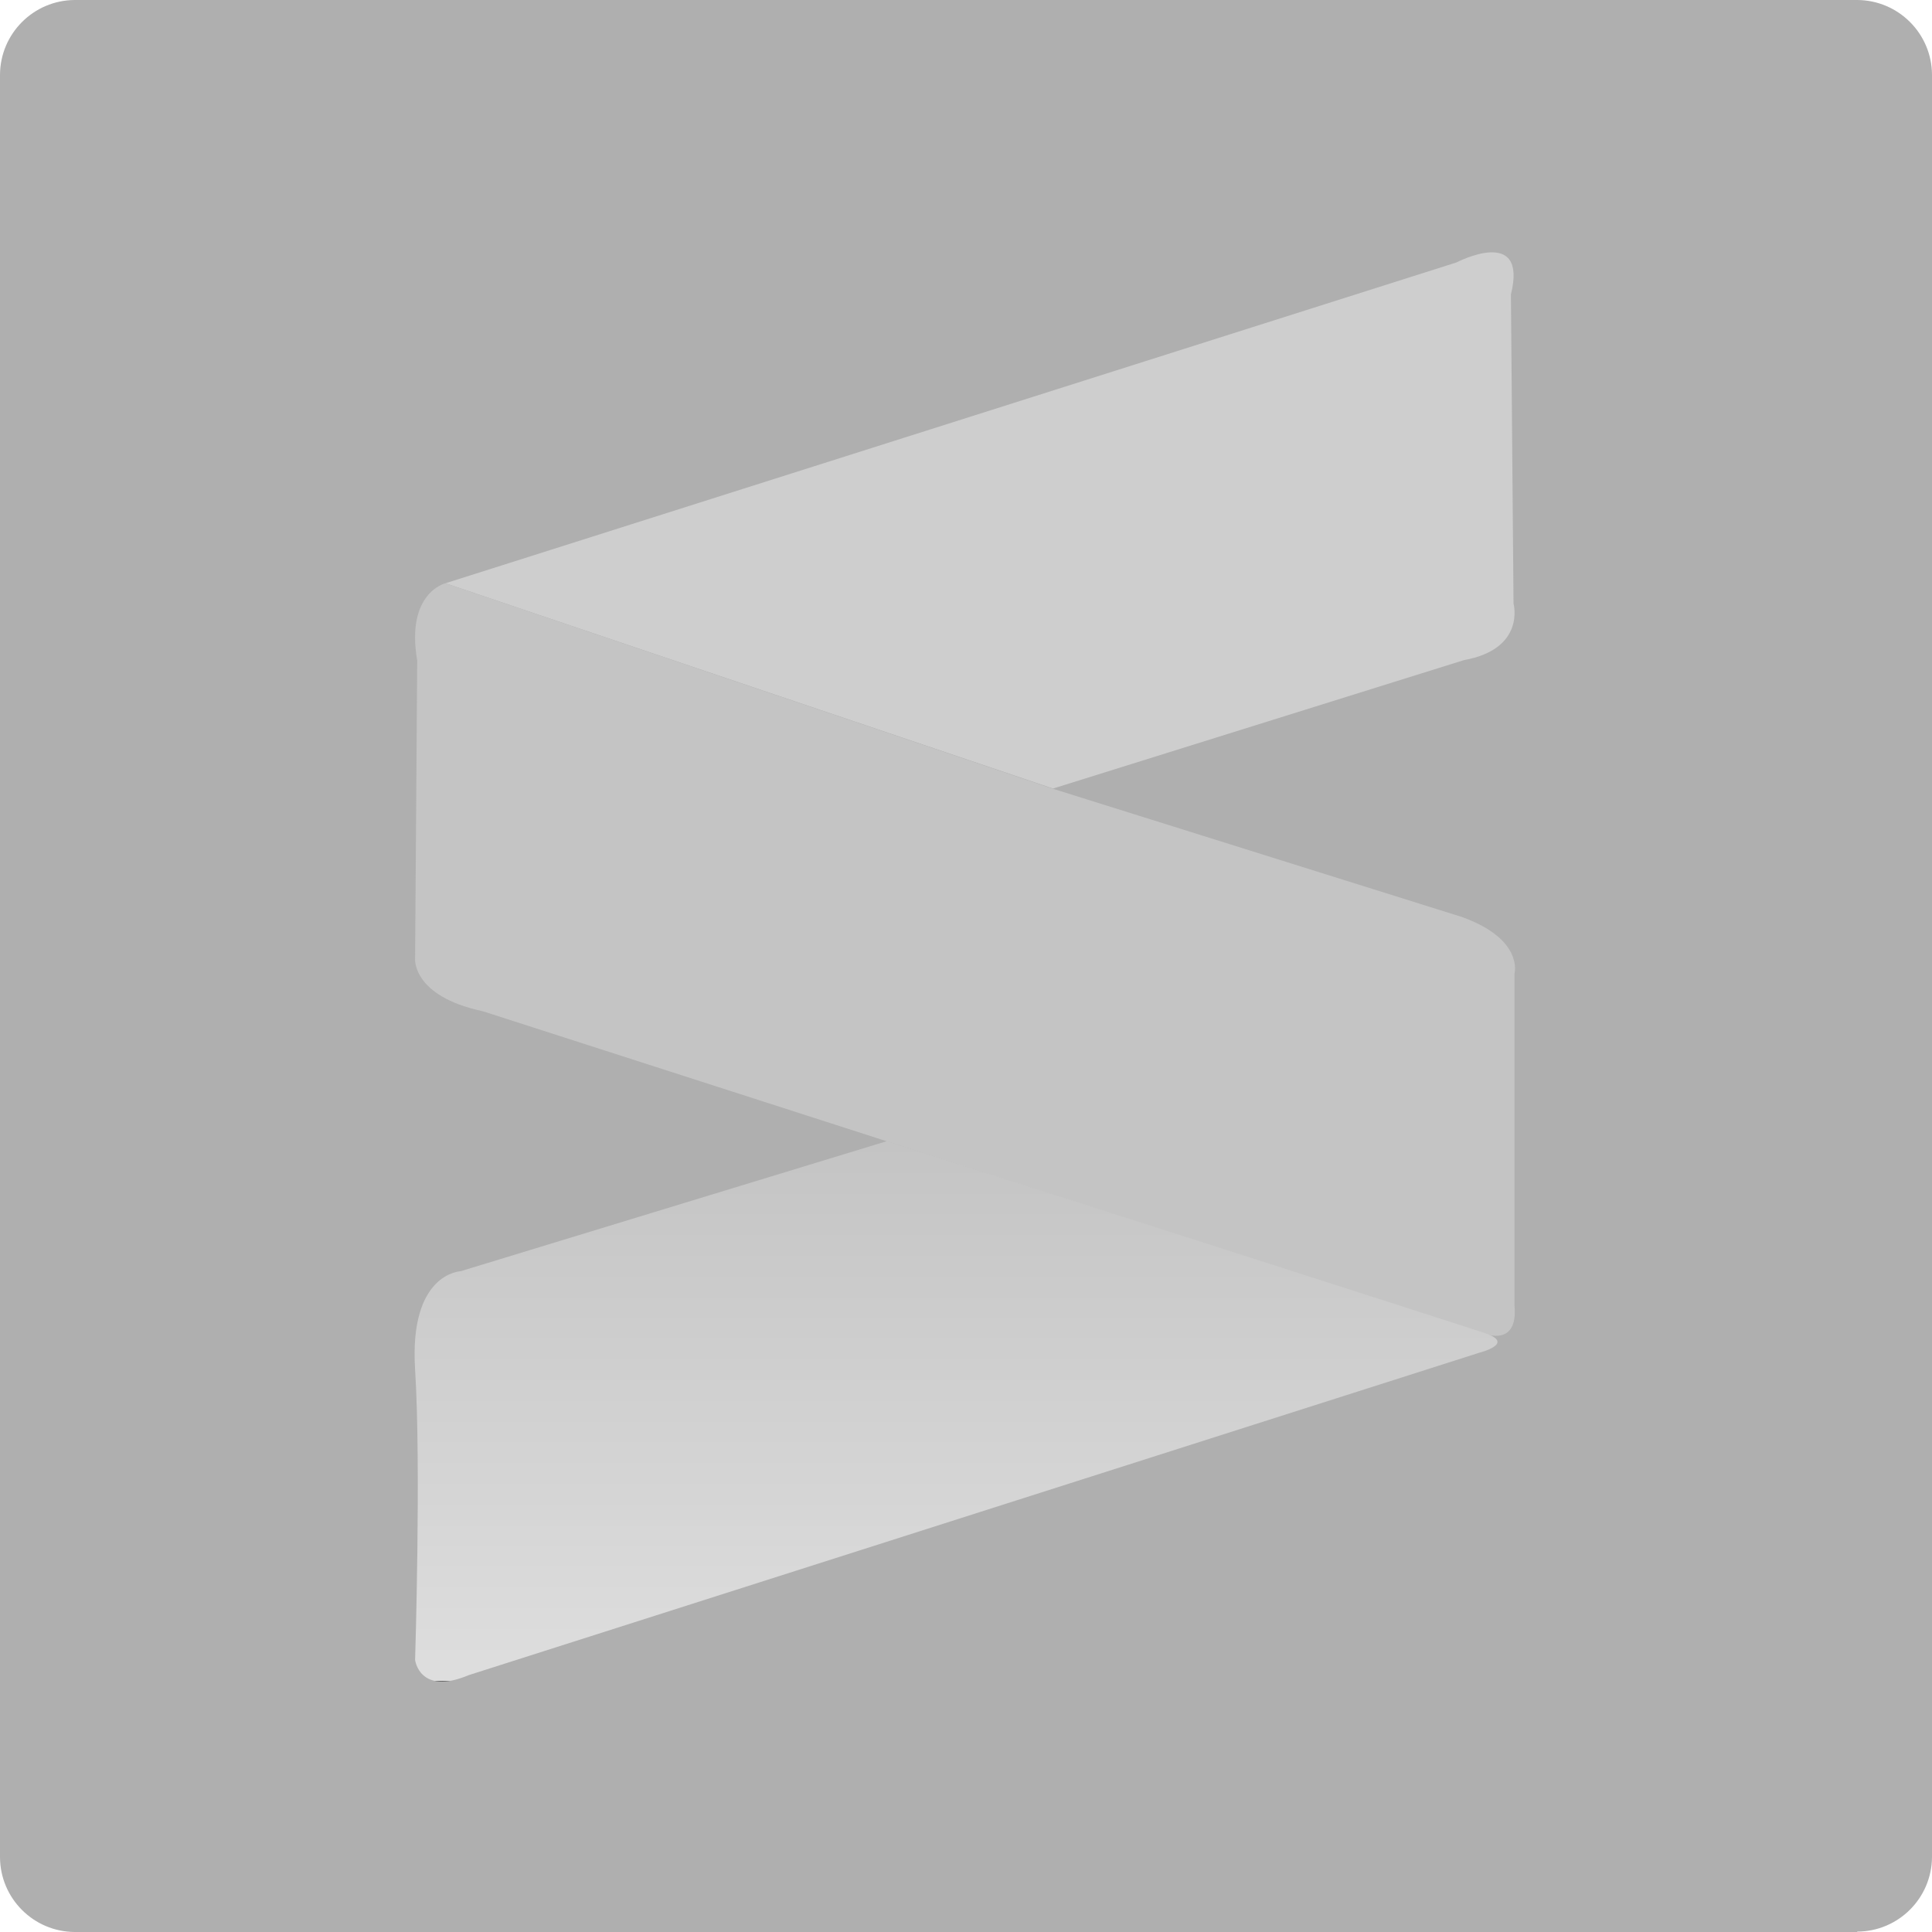
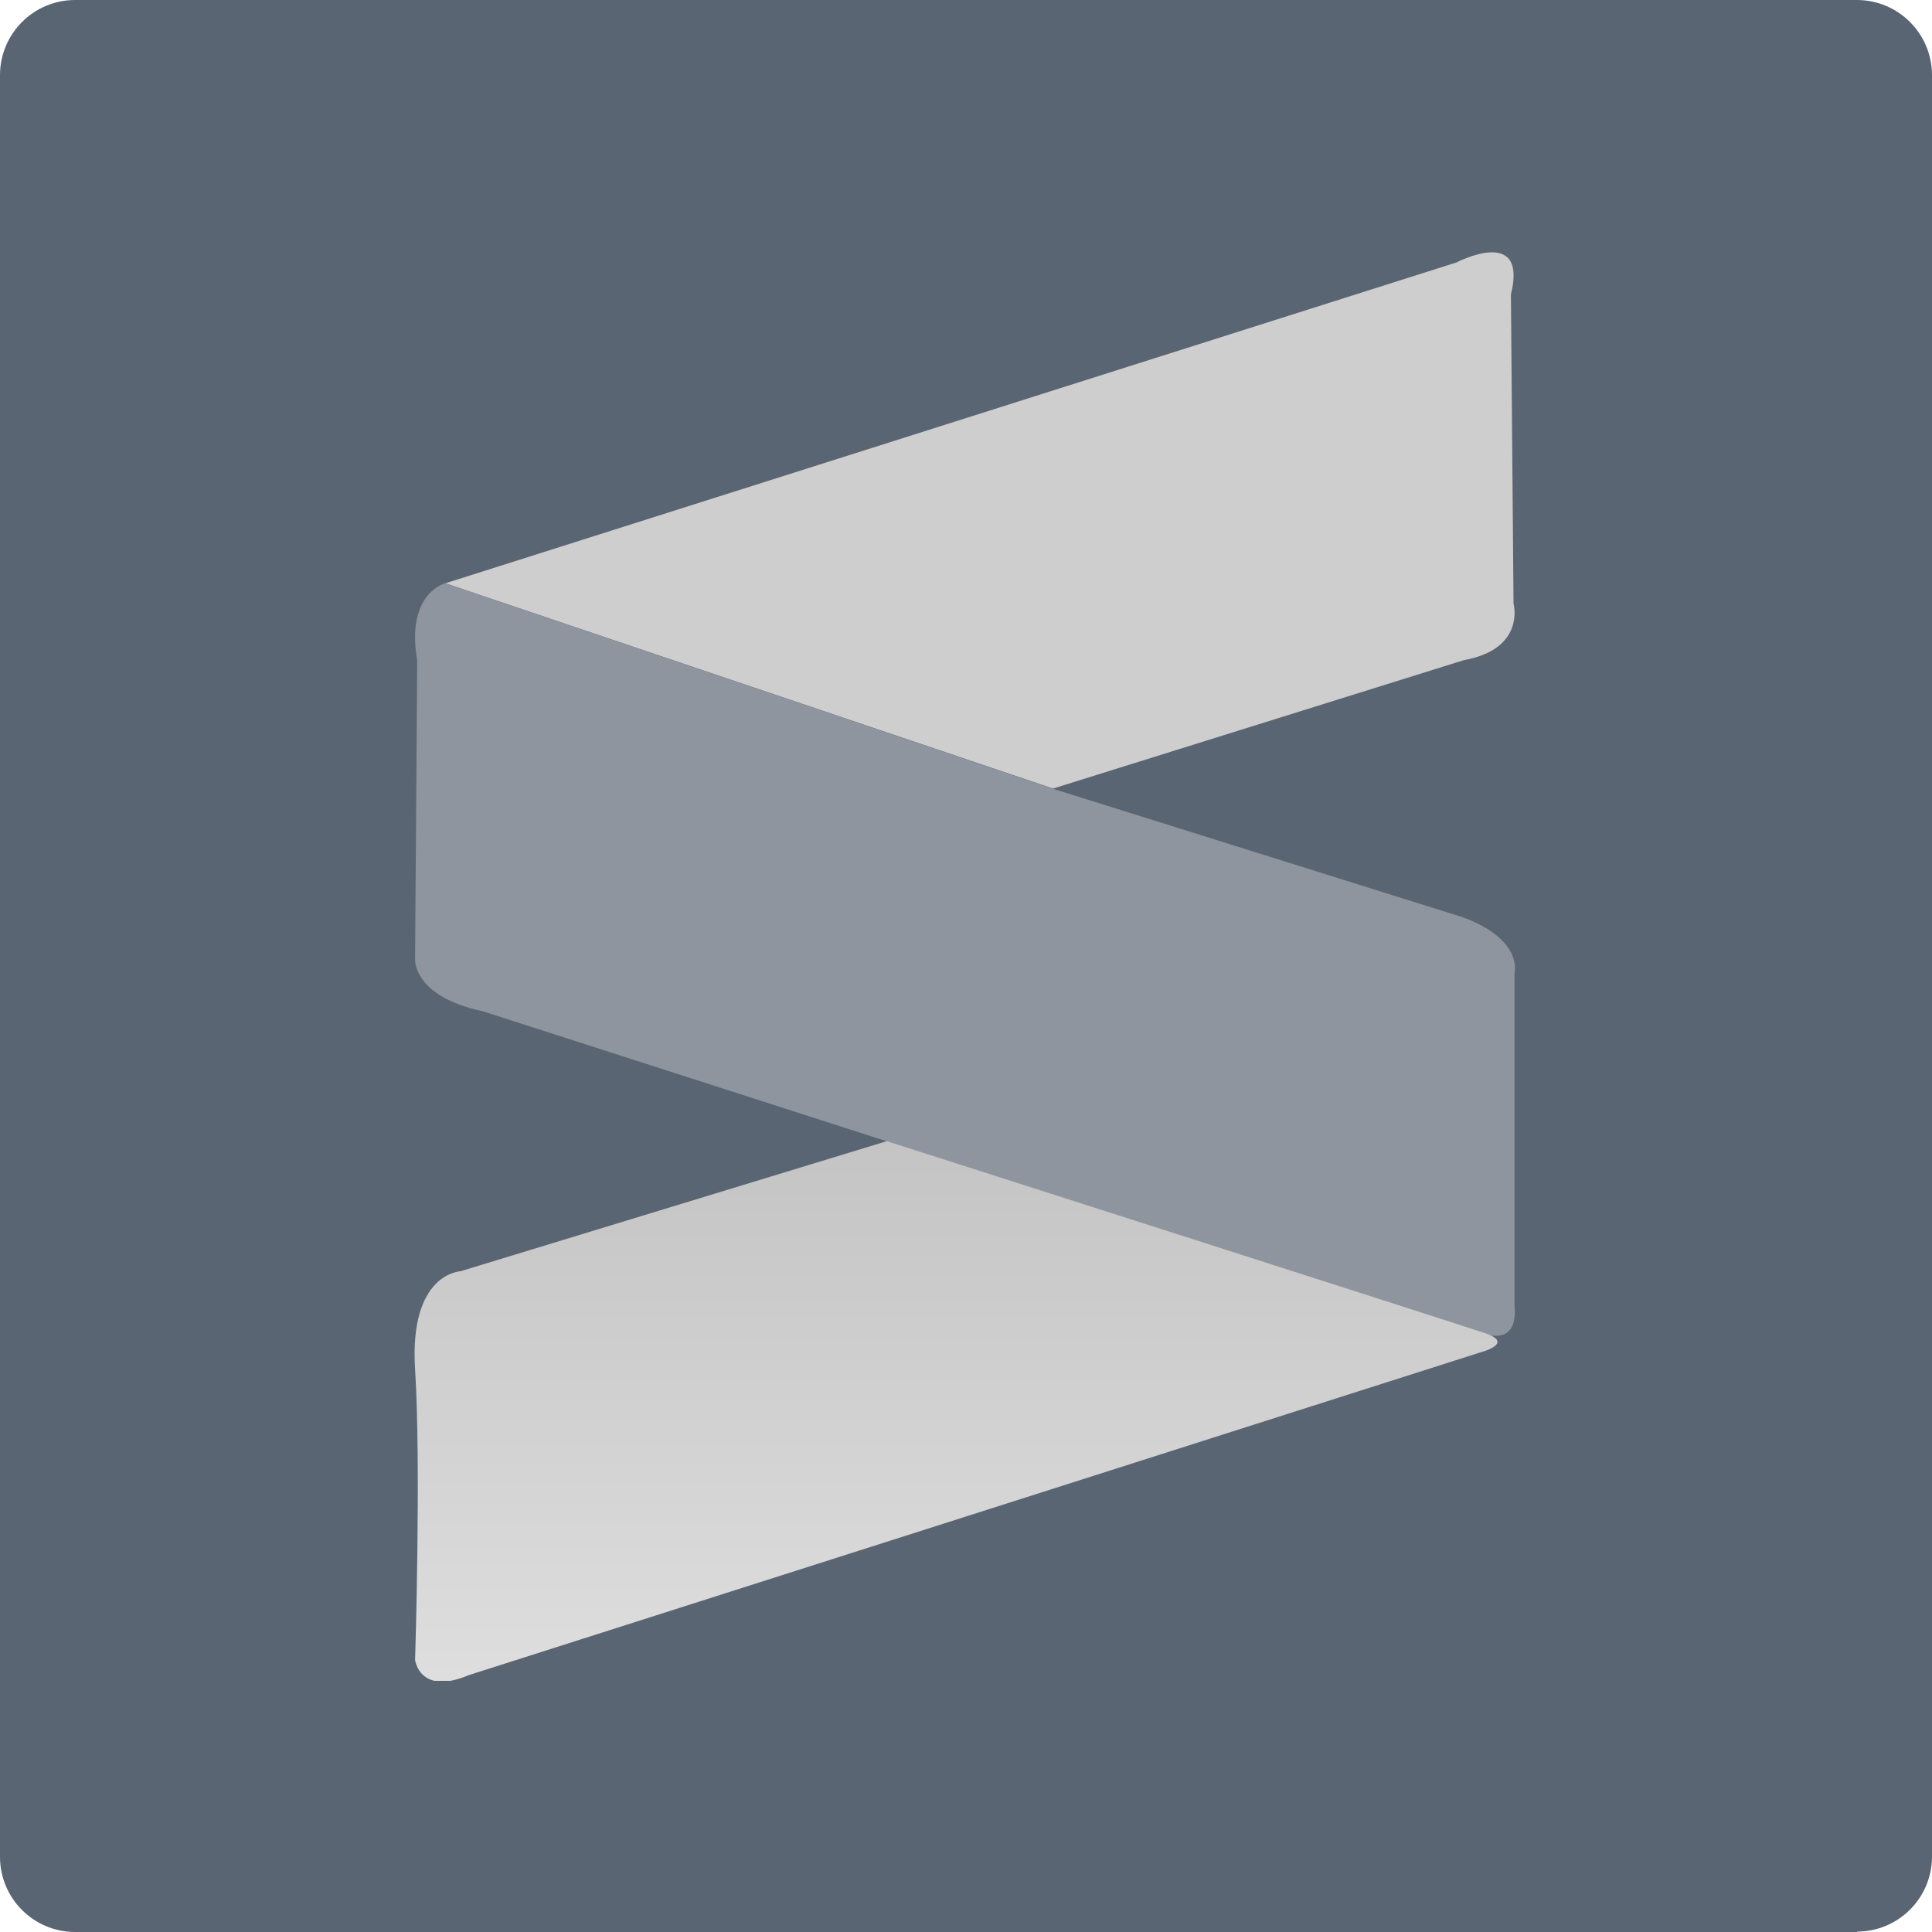
<svg xmlns="http://www.w3.org/2000/svg" width="20" height="19.996" viewBox="0 0 20 19.996">
  <defs>
    <linearGradient id="linear-gradient" x1="0.5" x2="0.5" y2="1" gradientUnits="objectBoundingBox">
      <stop offset="0" stop-color="#c4c4c4" />
      <stop offset="1" stop-color="#dedede" />
      <stop offset="1" stop-color="#626262" />
    </linearGradient>
  </defs>
  <g id="Group_19" data-name="Group 19" transform="translate(-970 -266)" style="isolation: isolate">
    <g id="sublime-text" transform="translate(970 266)">
-       <path id="Path_67" data-name="Path 67" d="M45.826,46.6H27.374a.778.778,0,0,1-.774-.774V27.374a.778.778,0,0,1,.774-.774H45.826a.778.778,0,0,1,.774.774V45.826a.777.777,0,0,1-.774.77Z" transform="translate(-26.6 -26.6)" fill="#afafaf" />
+       <path id="Path_67" data-name="Path 67" d="M45.826,46.6H27.374a.778.778,0,0,1-.774-.774V27.374a.778.778,0,0,1,.774-.774H45.826a.778.778,0,0,1,.774.774V45.826a.777.777,0,0,1-.774.77Z" transform="translate(-26.6 -26.6)" fill="#5a6573" />
      <path id="Path_68" data-name="Path 68" d="M129.6,88.379l10.466-3.321s.743-.389.564.331l.027,3.2s.13.47-.515.586l-4.252,1.329Z" transform="translate(-124.989 -82.341)" fill="#cecece" />
-       <path id="Path_69" data-name="Path 69" d="M122.907,161.5s-.412.1-.291.8l-.022,3.084s-.036.389.7.546l10.372,3.339s.349.139.309-.291l0-3.438s.1-.354-.546-.586l-4.239-1.329Z" transform="translate(-118.297 -155.462)" fill="#c4c4c4" />
+       <path id="Path_69" data-name="Path 69" d="M122.907,161.5s-.412.1-.291.8l-.022,3.084s-.036.389.7.546l10.372,3.339s.349.139.309-.291l0-3.438s.1-.354-.546-.586l-4.239-1.329Z" transform="translate(-118.297 -155.462)" fill="#8f959e" />
      <path id="Path_70" data-name="Path 70" d="M127.374,290.5l-4.414,1.347s-.533.018-.47,1.016,0,3.008,0,3.008.045.372.555.157l10.466-3.339s.372-.094.058-.2S127.374,290.5,127.374,290.5Z" transform="translate(-118.193 -278.687)" fill="url(#linear-gradient)" />
    </g>
  </g>
</svg>
